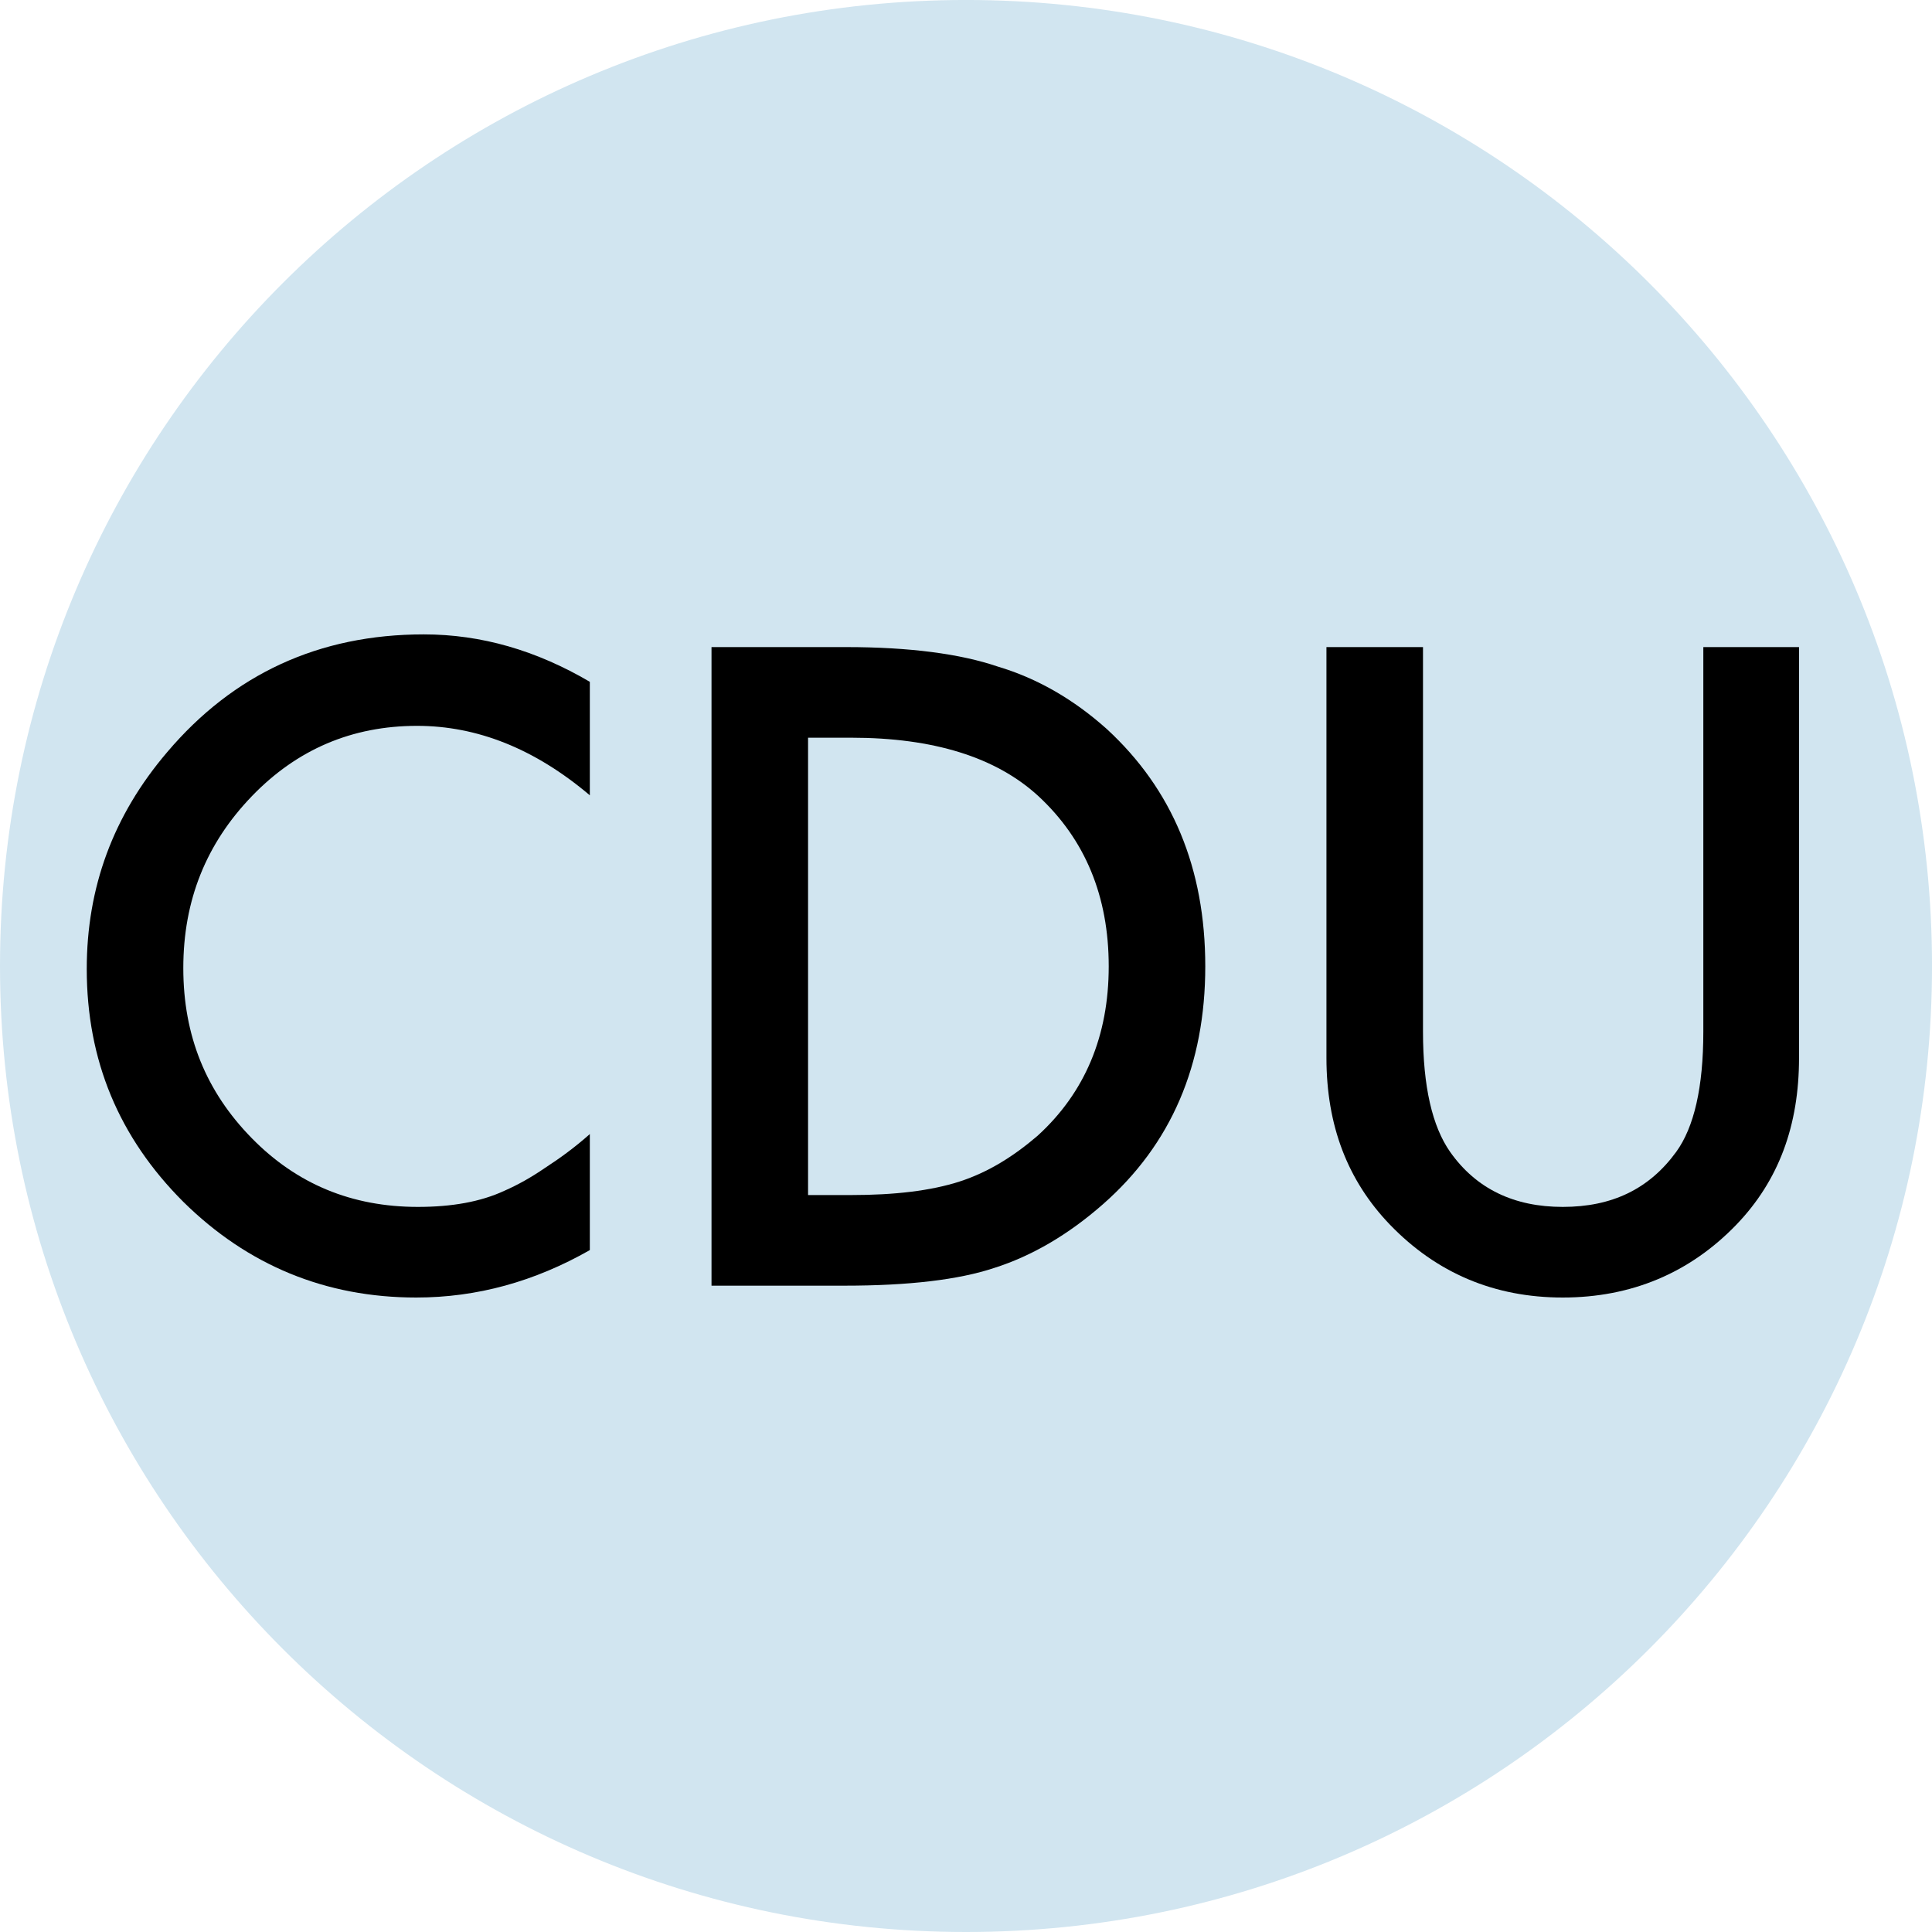
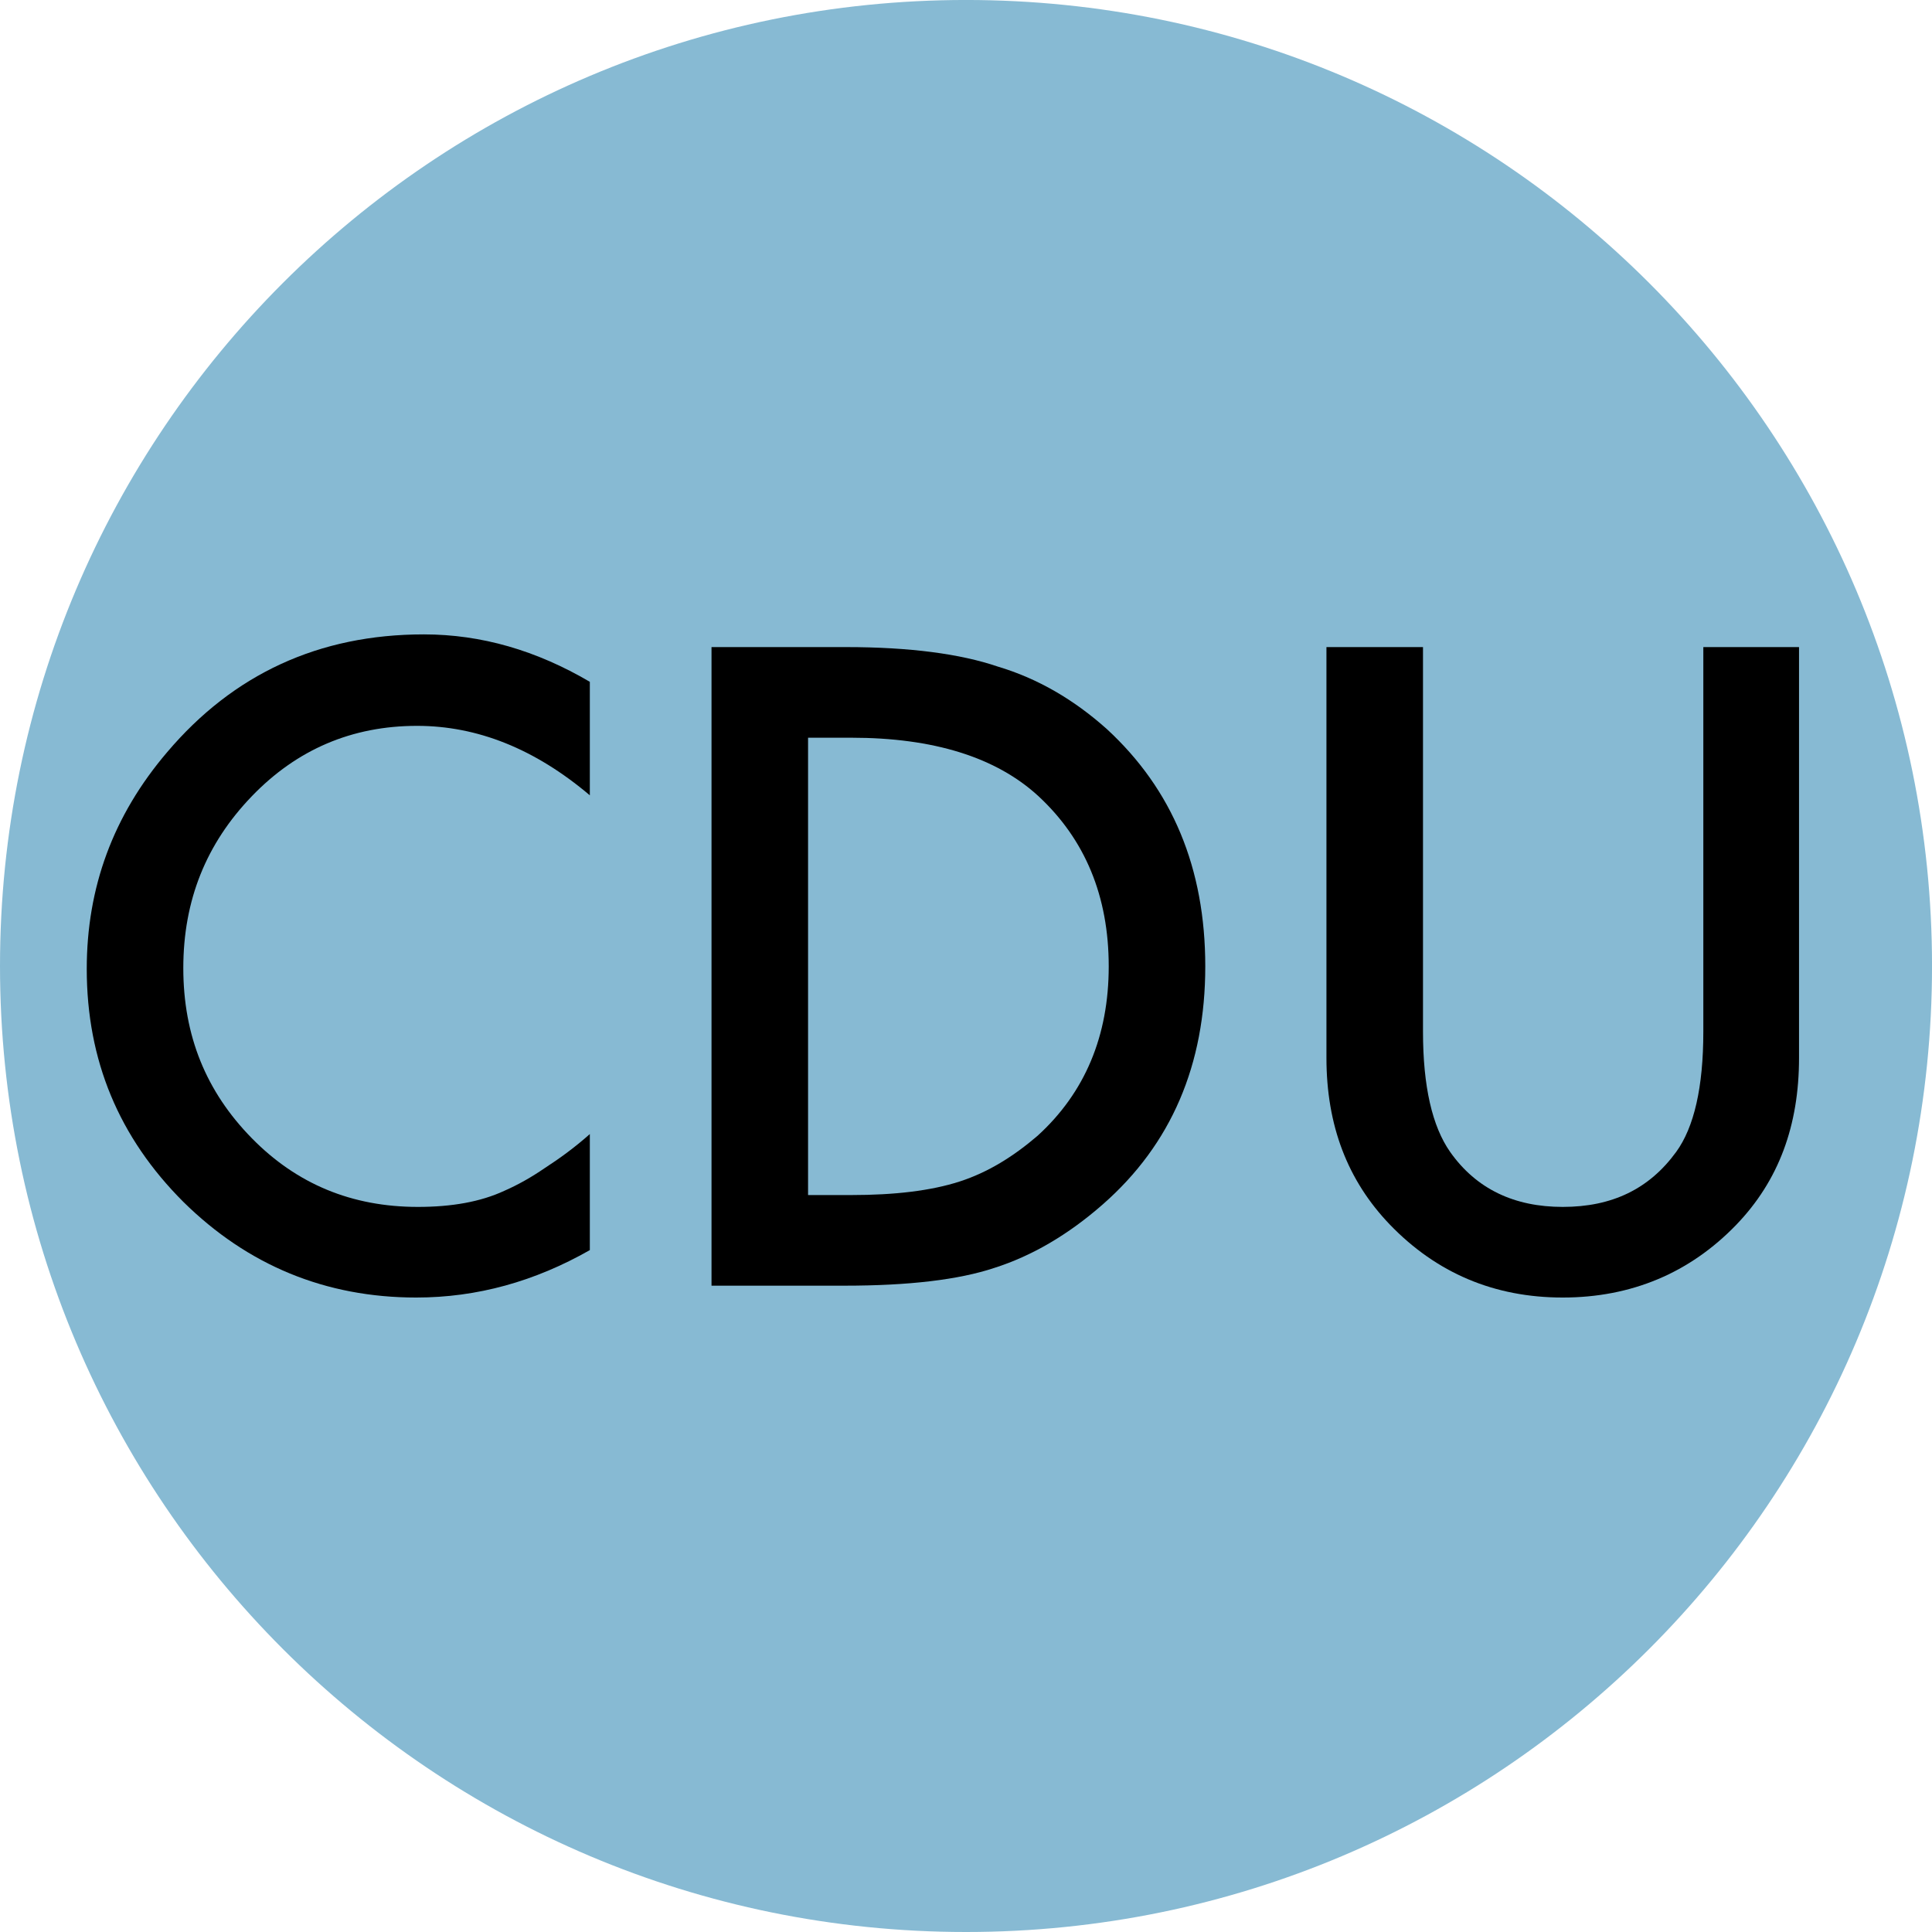
<svg xmlns="http://www.w3.org/2000/svg" width="100%" height="100%" viewBox="0 0 50 50" version="1.1" xml:space="preserve" style="fill-rule:evenodd;clip-rule:evenodd;stroke-linejoin:round;stroke-miterlimit:2;">
  <g transform="matrix(1.01963,0,0,1.01963,-0.576043,-0.981468)">
-     <circle cx="25.084" cy="25.481" r="24.519" style="fill:rgb(209,229,240);" />
+     <circle cx="25.084" cy="25.481" r="24.519" style="fill:rgb(135,186,211);" />
  </g>
-   <g transform="matrix(1.34471,0,0,1.31428,-6.19558,-14.4491)">
-     <g transform="matrix(1.08993,0,0,1.11517,0.321018,7.03374)">
+   <g transform="matrix(1.46564,0,0,1.46565,-5.7639,-5.2048)">
+     <g>
      <g transform="matrix(14.9548,0,0,14.9548,4.67196,26.2532)">
        <path d="M0.647,-0.713L0.647,-0.579C0.582,-0.634 0.514,-0.661 0.443,-0.661C0.366,-0.661 0.301,-0.633 0.248,-0.578C0.194,-0.522 0.167,-0.455 0.167,-0.375C0.167,-0.295 0.194,-0.229 0.248,-0.174C0.301,-0.12 0.366,-0.093 0.444,-0.093C0.484,-0.093 0.518,-0.099 0.546,-0.112C0.562,-0.119 0.578,-0.128 0.594,-0.139C0.611,-0.15 0.629,-0.163 0.647,-0.179L0.647,-0.042C0.582,-0.005 0.514,0.014 0.442,0.014C0.335,0.014 0.243,-0.024 0.167,-0.099C0.091,-0.175 0.053,-0.266 0.053,-0.374C0.053,-0.47 0.084,-0.555 0.148,-0.63C0.226,-0.722 0.327,-0.769 0.451,-0.769C0.519,-0.769 0.584,-0.75 0.647,-0.713Z" style="fill-rule:nonzero;" />
      </g>
      <g transform="matrix(14.9548,0,0,14.9548,15.1505,26.2532)">
        <path d="M0.09,0L0.09,-0.754L0.249,-0.754C0.324,-0.754 0.384,-0.746 0.428,-0.731C0.475,-0.717 0.518,-0.692 0.557,-0.657C0.634,-0.586 0.673,-0.493 0.673,-0.377C0.673,-0.261 0.633,-0.167 0.552,-0.096C0.511,-0.06 0.468,-0.035 0.424,-0.021C0.382,-0.007 0.323,0 0.247,0L0.09,0ZM0.204,-0.107L0.255,-0.107C0.306,-0.107 0.349,-0.112 0.383,-0.123C0.417,-0.134 0.447,-0.153 0.475,-0.177C0.531,-0.228 0.559,-0.295 0.559,-0.377C0.559,-0.46 0.531,-0.527 0.476,-0.578C0.426,-0.624 0.352,-0.647 0.255,-0.647L0.204,-0.647L0.204,-0.107Z" style="fill-rule:nonzero;" />
      </g>
      <g transform="matrix(14.9548,0,0,14.9548,26.0088,26.2532)">
        <path d="M0.204,-0.754L0.204,-0.3C0.204,-0.235 0.215,-0.188 0.236,-0.158C0.267,-0.114 0.312,-0.093 0.369,-0.093C0.427,-0.093 0.471,-0.114 0.503,-0.158C0.524,-0.187 0.535,-0.234 0.535,-0.3L0.535,-0.754L0.648,-0.754L0.648,-0.269C0.648,-0.189 0.624,-0.124 0.574,-0.072C0.519,-0.015 0.45,0.014 0.369,0.014C0.288,0.014 0.22,-0.015 0.165,-0.072C0.115,-0.124 0.09,-0.189 0.09,-0.269L0.09,-0.754L0.204,-0.754Z" style="fill-rule:nonzero;" />
      </g>
    </g>
  </g>
</svg>
